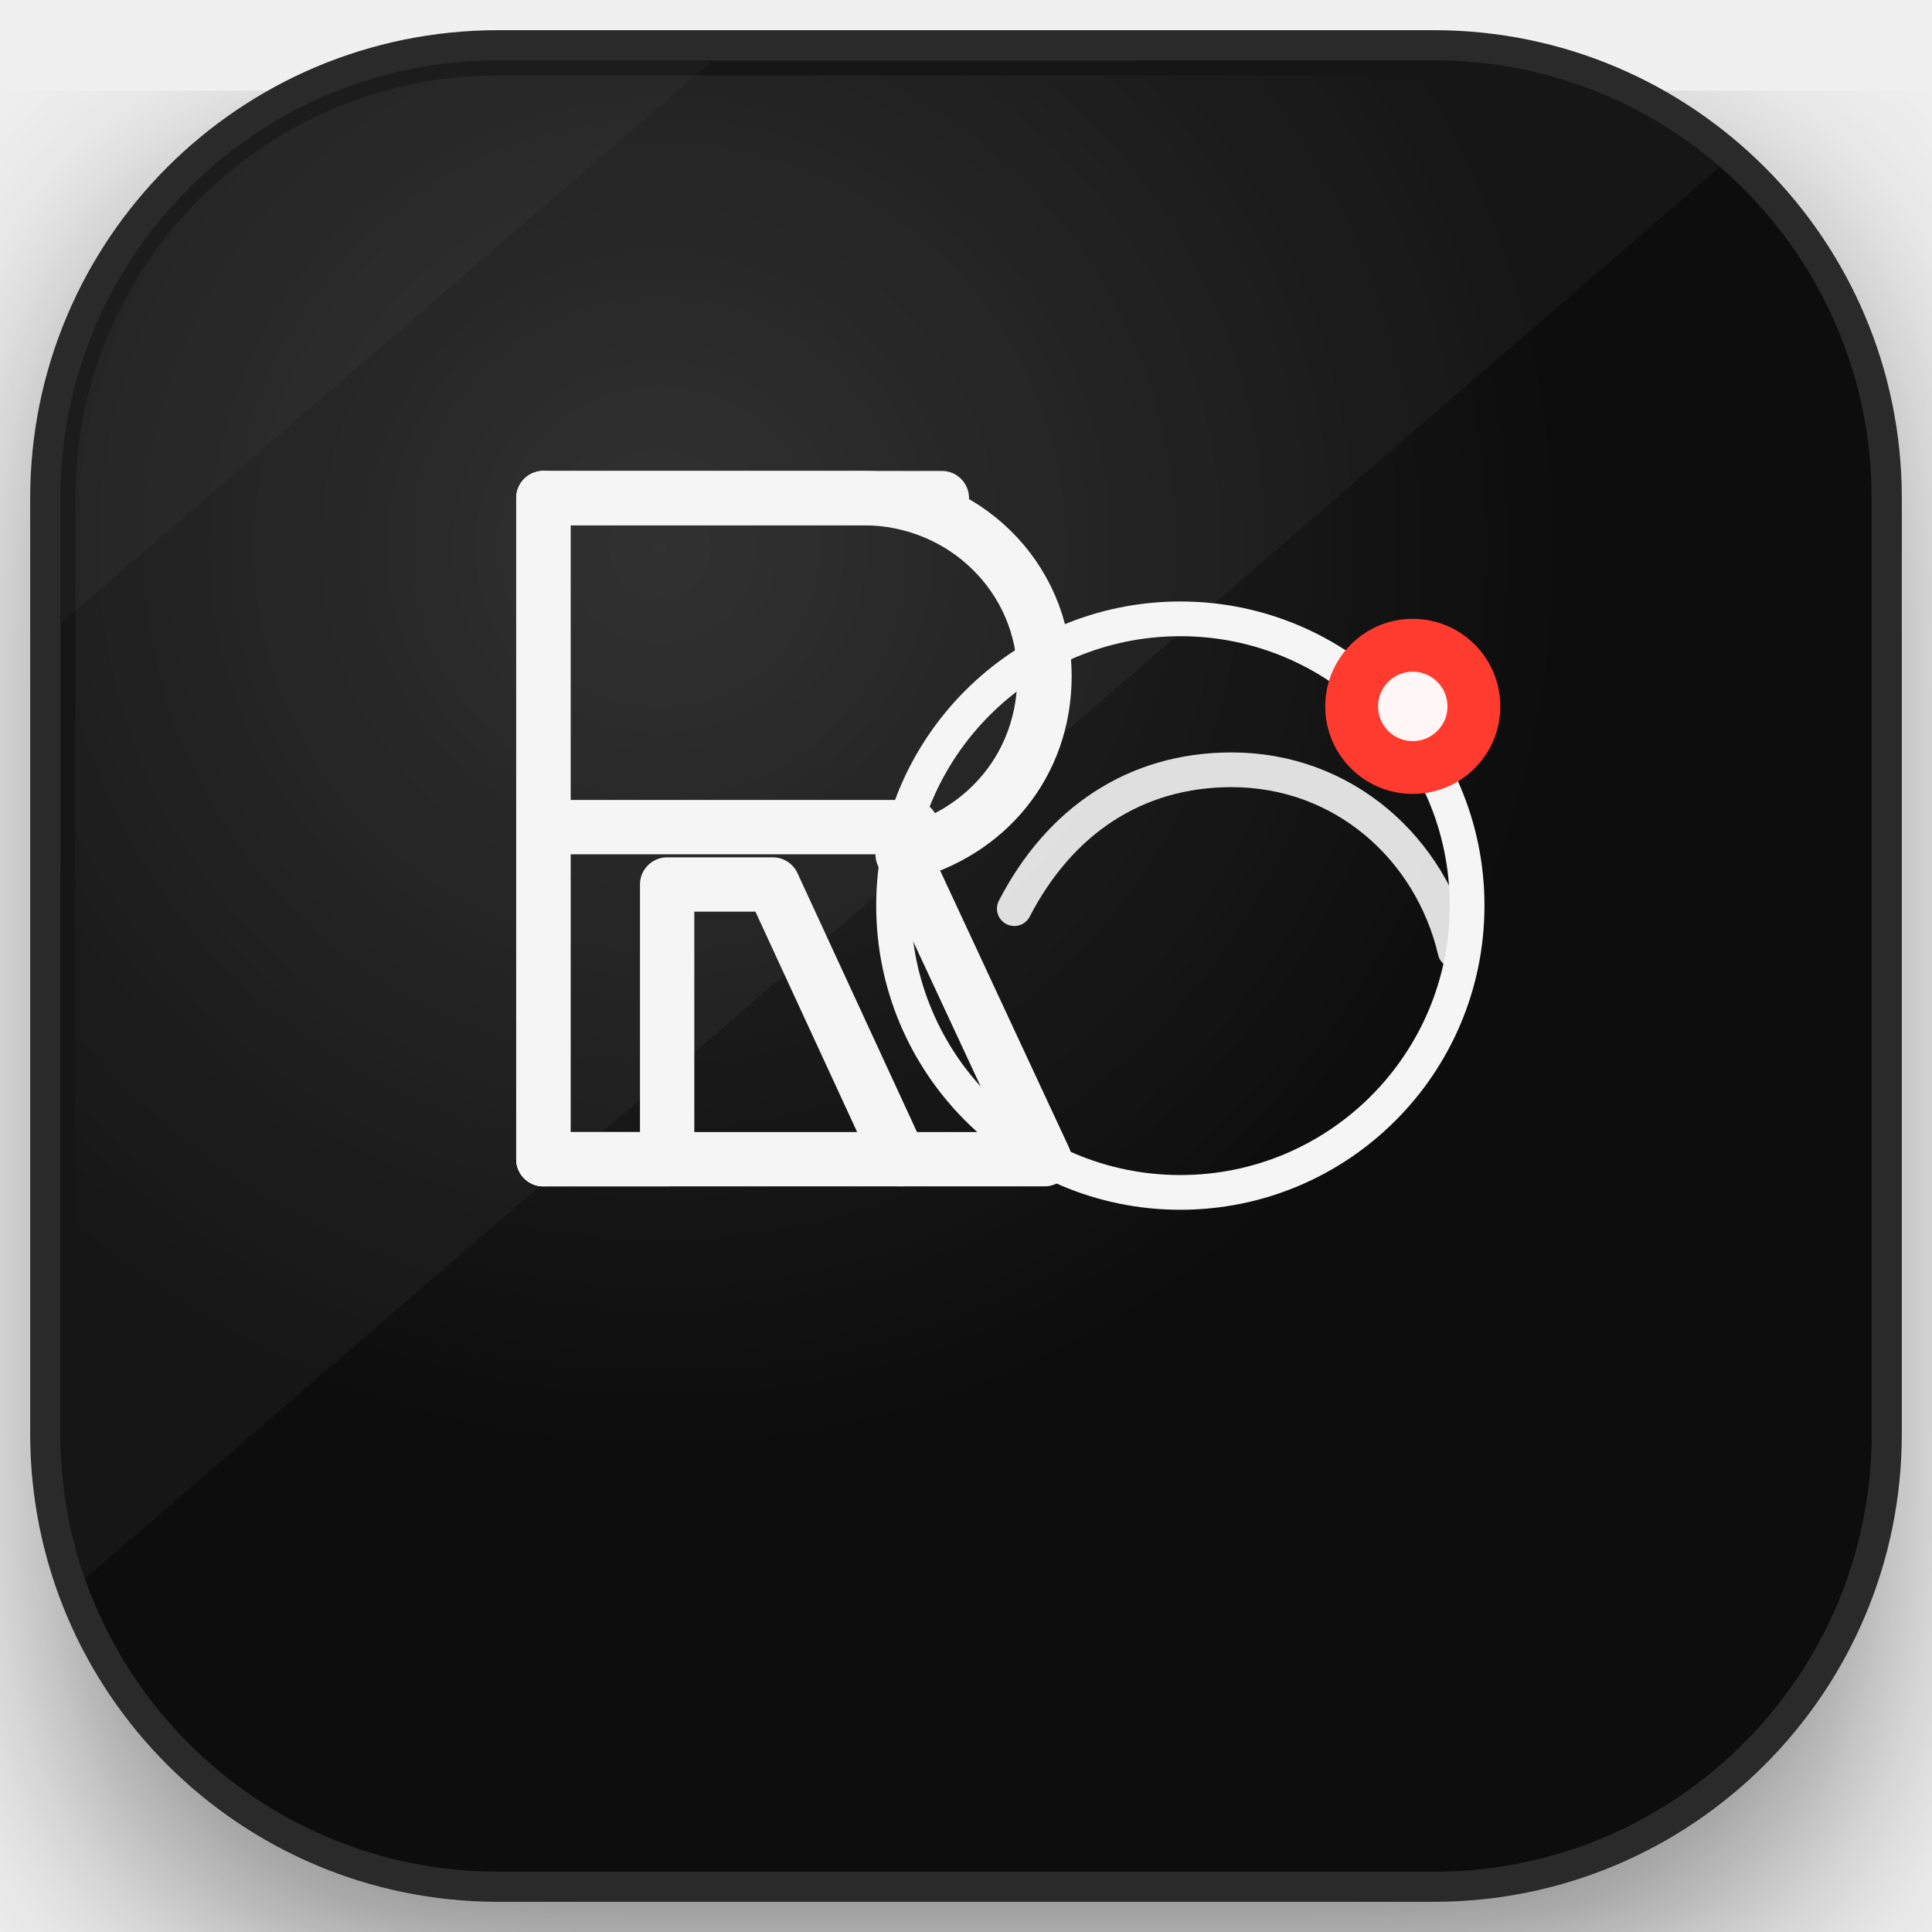
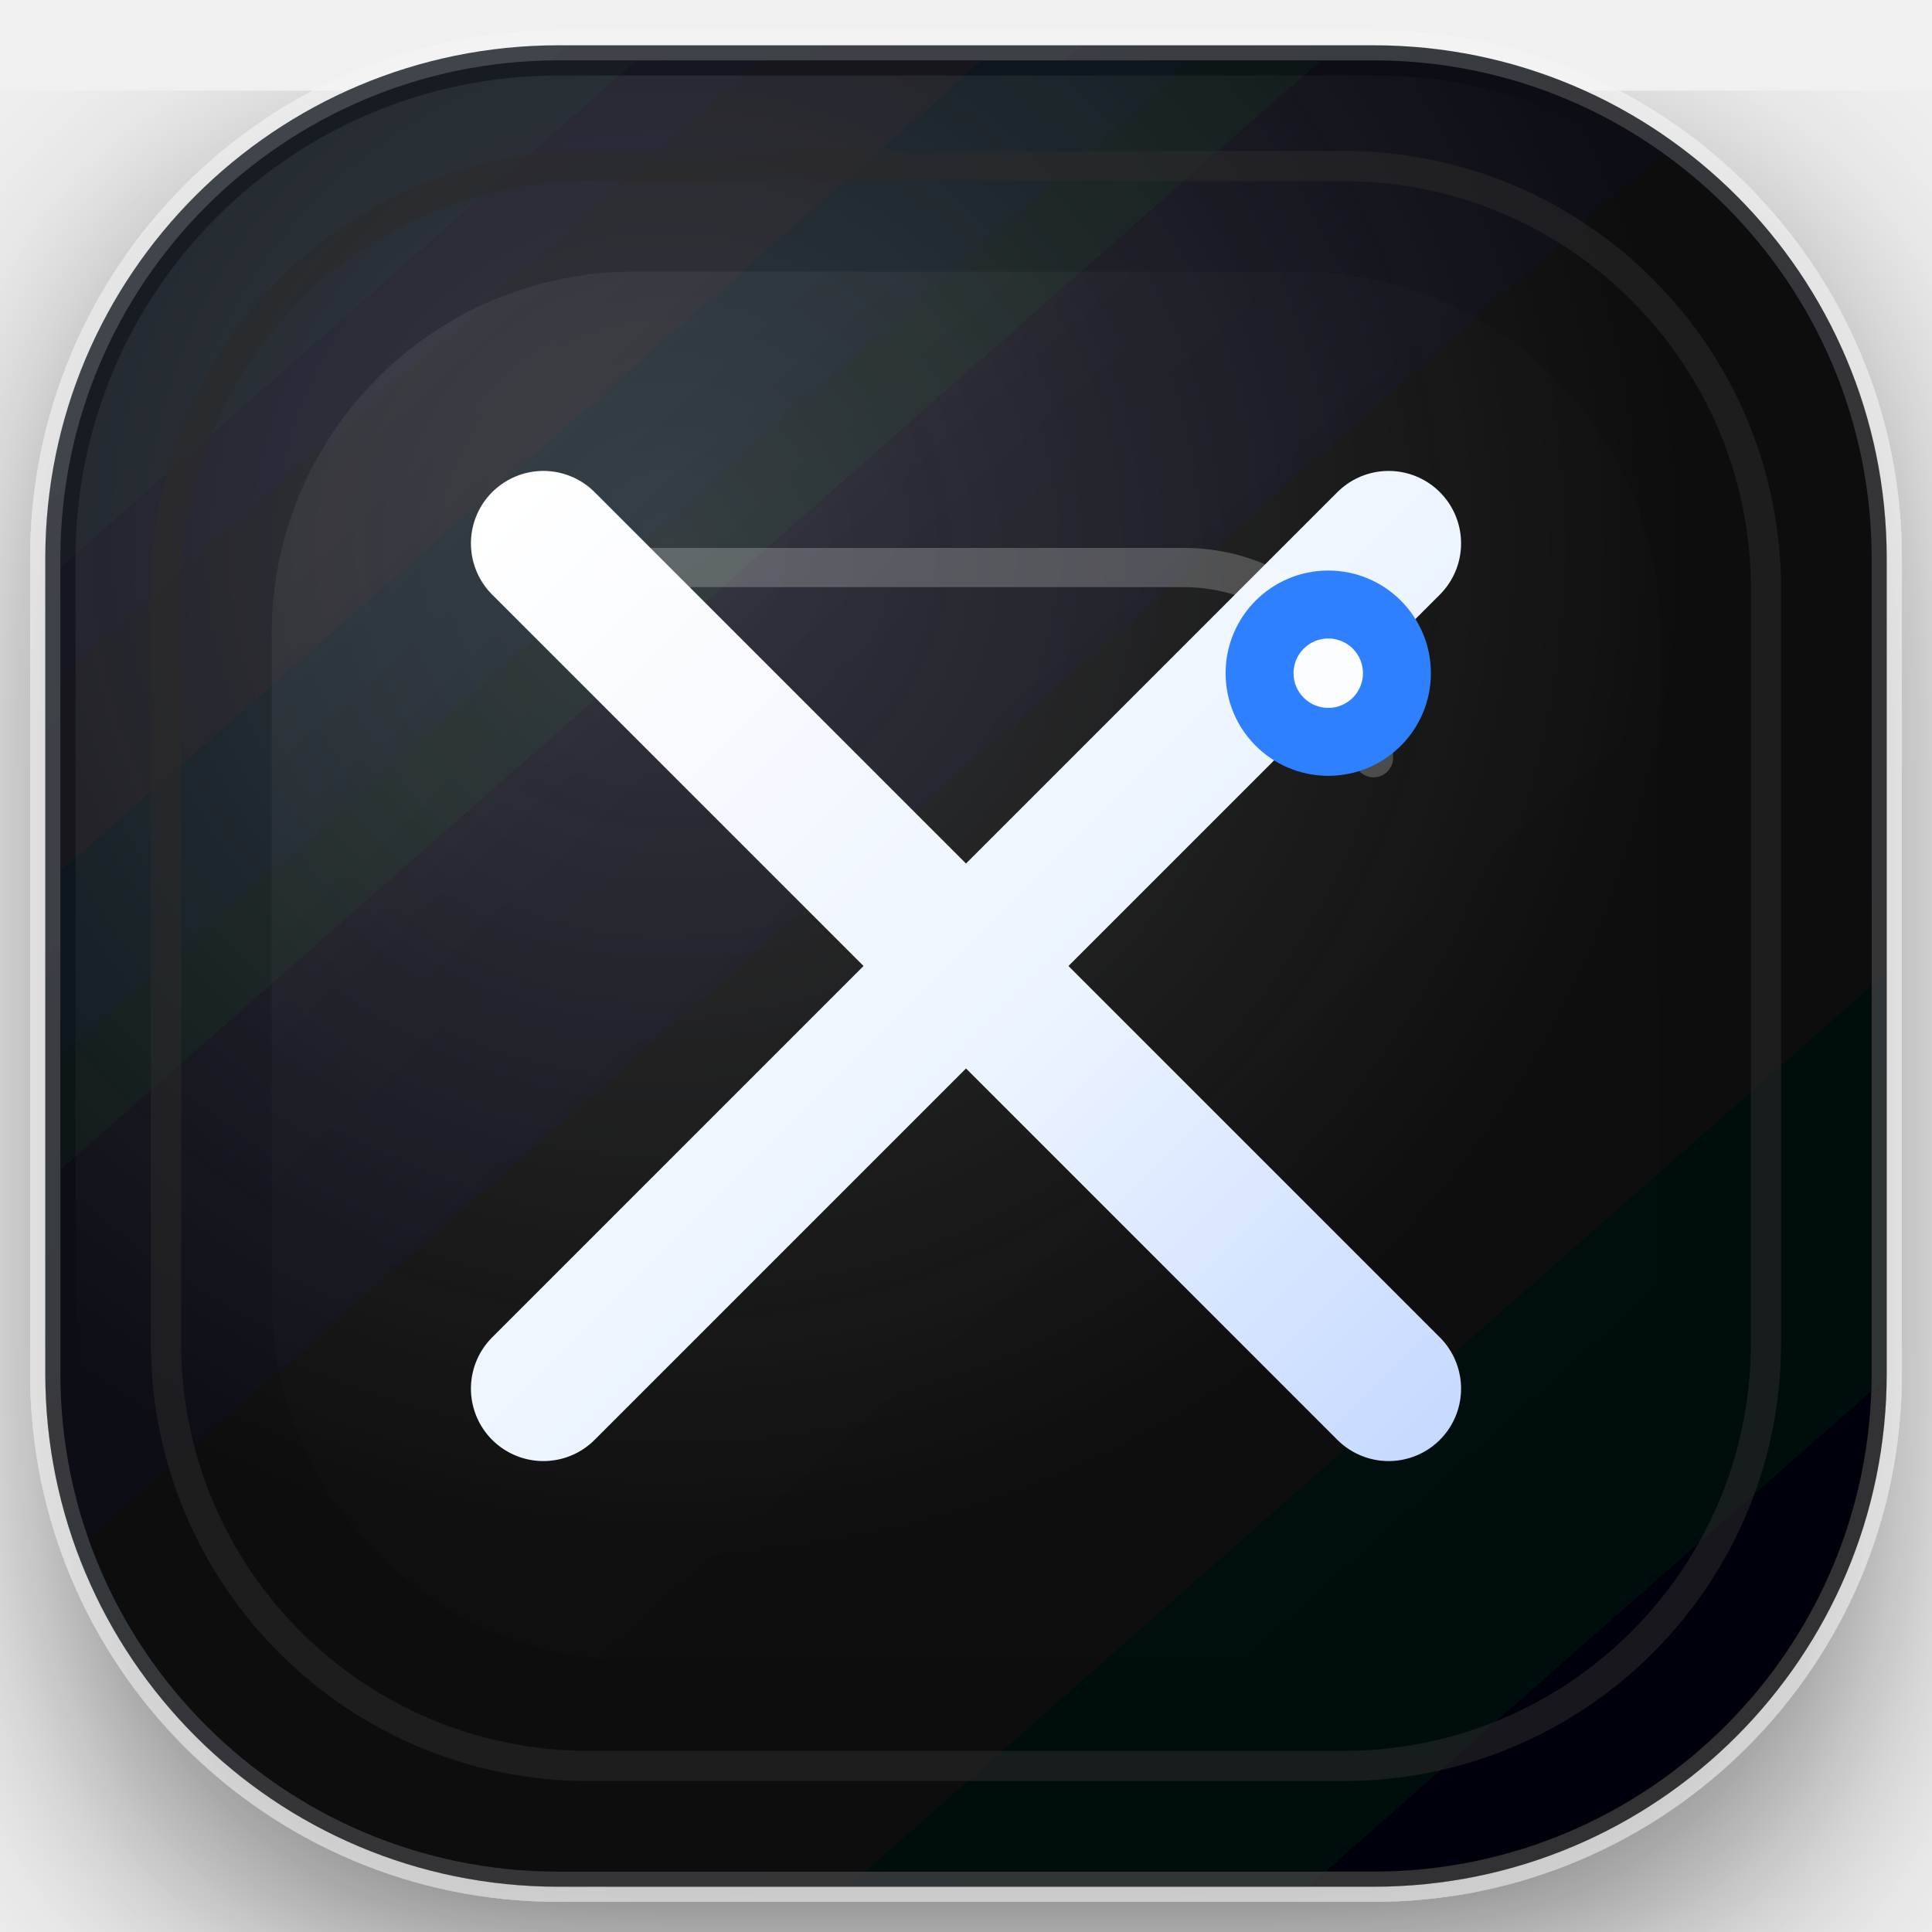
<svg xmlns="http://www.w3.org/2000/svg" width="512" height="512" viewBox="0 0 64 64" fill="none">
  <defs>
-     <linearGradient id="lensory_tile" x1="12" y1="10" x2="50" y2="54" gradientUnits="userSpaceOnUse">
-       <stop stop-color="#1A1A1A" />
-       <stop offset="1" stop-color="#070707" />
+     <linearGradient id="stockex_tile" x1="10" y1="8" x2="54" y2="58" gradientUnits="userSpaceOnUse">
+       <stop stop-color="#161B23" />
+       <stop offset="0.45" stop-color="#090B10" />
+       <stop offset="1" stop-color="#050608" />
    </linearGradient>
-     <radialGradient id="lensory_glow" cx="0" cy="0" r="1" gradientUnits="userSpaceOnUse" gradientTransform="translate(22 18) rotate(42) scale(30 30)">
-       <stop stop-color="#FFFFFF" stop-opacity="0.16" />
+     <linearGradient id="stockex_inner" x1="14" y1="12" x2="50" y2="52" gradientUnits="userSpaceOnUse">
+       <stop stop-color="#FFFFFF" stop-opacity="0.10" />
+       <stop offset="0.32" stop-color="#FFFFFF" stop-opacity="0.02" />
+       <stop offset="1" stop-color="#FFFFFF" stop-opacity="0" />
+     </linearGradient>
+     <radialGradient id="stockex_glow" cx="0" cy="0" r="1" gradientUnits="userSpaceOnUse" gradientTransform="translate(22 18) rotate(40) scale(34 34)">
+       <stop stop-color="#DCE8FF" stop-opacity="0.22" />
      <stop offset="1" stop-color="#FFFFFF" stop-opacity="0" />
    </radialGradient>
-     <filter id="lensory_shadow" x="-10%" y="-10%" width="120%" height="120%">
-       <feDropShadow dx="0" dy="3" stdDeviation="4" flood-color="#000000" flood-opacity="0.45" />
+     <linearGradient id="stockex_x" x1="17" y1="16" x2="49" y2="48" gradientUnits="userSpaceOnUse">
+       <stop stop-color="#FFFFFF" />
+       <stop offset="0.55" stop-color="#ECF4FF" />
+       <stop offset="1" stop-color="#C4D8FF" />
+     </linearGradient>
+     <filter id="stockex_shadow" x="-10%" y="-10%" width="120%" height="120%">
+       <feDropShadow dx="0" dy="3" stdDeviation="4.5" flood-color="#000000" flood-opacity="0.52" />
    </filter>
  </defs>
-   <g filter="url(#lensory_shadow)">
-     <rect x="1.5" y="1.5" width="61" height="61" rx="15" fill="url(#lensory_tile)" stroke="#2A2A2A" />
+   <g filter="url(#stockex_shadow)">
+     <rect x="1.5" y="1.5" width="61" height="61" rx="17" fill="url(#stockex_tile)" stroke="#FFFFFF" stroke-opacity="0.18" />
  </g>
-   <rect x="2.5" y="2.5" width="59" height="59" rx="14" fill="url(#lensory_glow)" opacity="0.72" />
-   <path d="M18 16.5H28.6C31.9 16.5 34.6 19.1 34.6 22.4C34.6 25.3 32.7 27.6 29.9 28.3L34.6 38.4H29.8L25.6 29.3H22.1V38.4H18V16.5Z" fill="none" stroke="#F5F5F5" stroke-width="1.8" stroke-linecap="round" stroke-linejoin="round" />
-   <path d="M18 16.5V38.4" stroke="#F5F5F5" stroke-width="1.8" stroke-linecap="round" />
-   <path d="M18 16.5H31.2" stroke="#F5F5F5" stroke-width="1.8" stroke-linecap="round" />
-   <path d="M18 27.4H30.2" stroke="#F5F5F5" stroke-width="1.8" stroke-linecap="round" />
-   <path d="M18 38.4H29.9" stroke="#F5F5F5" stroke-width="1.8" stroke-linecap="round" />
-   <circle cx="39.1" cy="30" r="9.5" stroke="#F5F5F5" stroke-width="1.15" />
-   <path d="M33.6 30.1C35.1 27.2 37.6 25.5 40.8 25.5C44.5 25.5 47.4 28.1 48.2 31.5" stroke="#F5F5F5" stroke-width="1.15" stroke-linecap="round" opacity="0.9" />
-   <circle cx="46.8" cy="23.4" r="2.9" fill="#FF3B30" />
-   <circle cx="46.8" cy="23.4" r="1.15" fill="#FFFFFF" opacity="0.95" />
+   <rect x="2.5" y="2.5" width="59" height="59" rx="16" fill="url(#stockex_glow)" opacity="0.72" />
+   <rect x="5.5" y="5.5" width="53" height="53" rx="14" fill="none" stroke="#2A2A2A" stroke-opacity="0.55" />
+   <rect x="9" y="9" width="46" height="46" rx="12" fill="url(#stockex_inner)" opacity="0.6" />
+   <path d="M18 18L46 46" stroke="url(#stockex_x)" stroke-width="4.8" stroke-linecap="round" />
+   <path d="M46 18L18 46" stroke="url(#stockex_x)" stroke-width="4.8" stroke-linecap="round" />
+   <path d="M20.5 18.8H39.2C42.7 18.8 45.5 21.6 45.5 25.1" stroke="#FFFFFF" stroke-opacity="0.22" stroke-width="1.3" stroke-linecap="round" />
+   <circle cx="44" cy="22.3" r="3.4" fill="#2F80FF" />
+   <circle cx="44" cy="22.3" r="1.15" fill="#FFFFFF" opacity="0.98" />
</svg>
